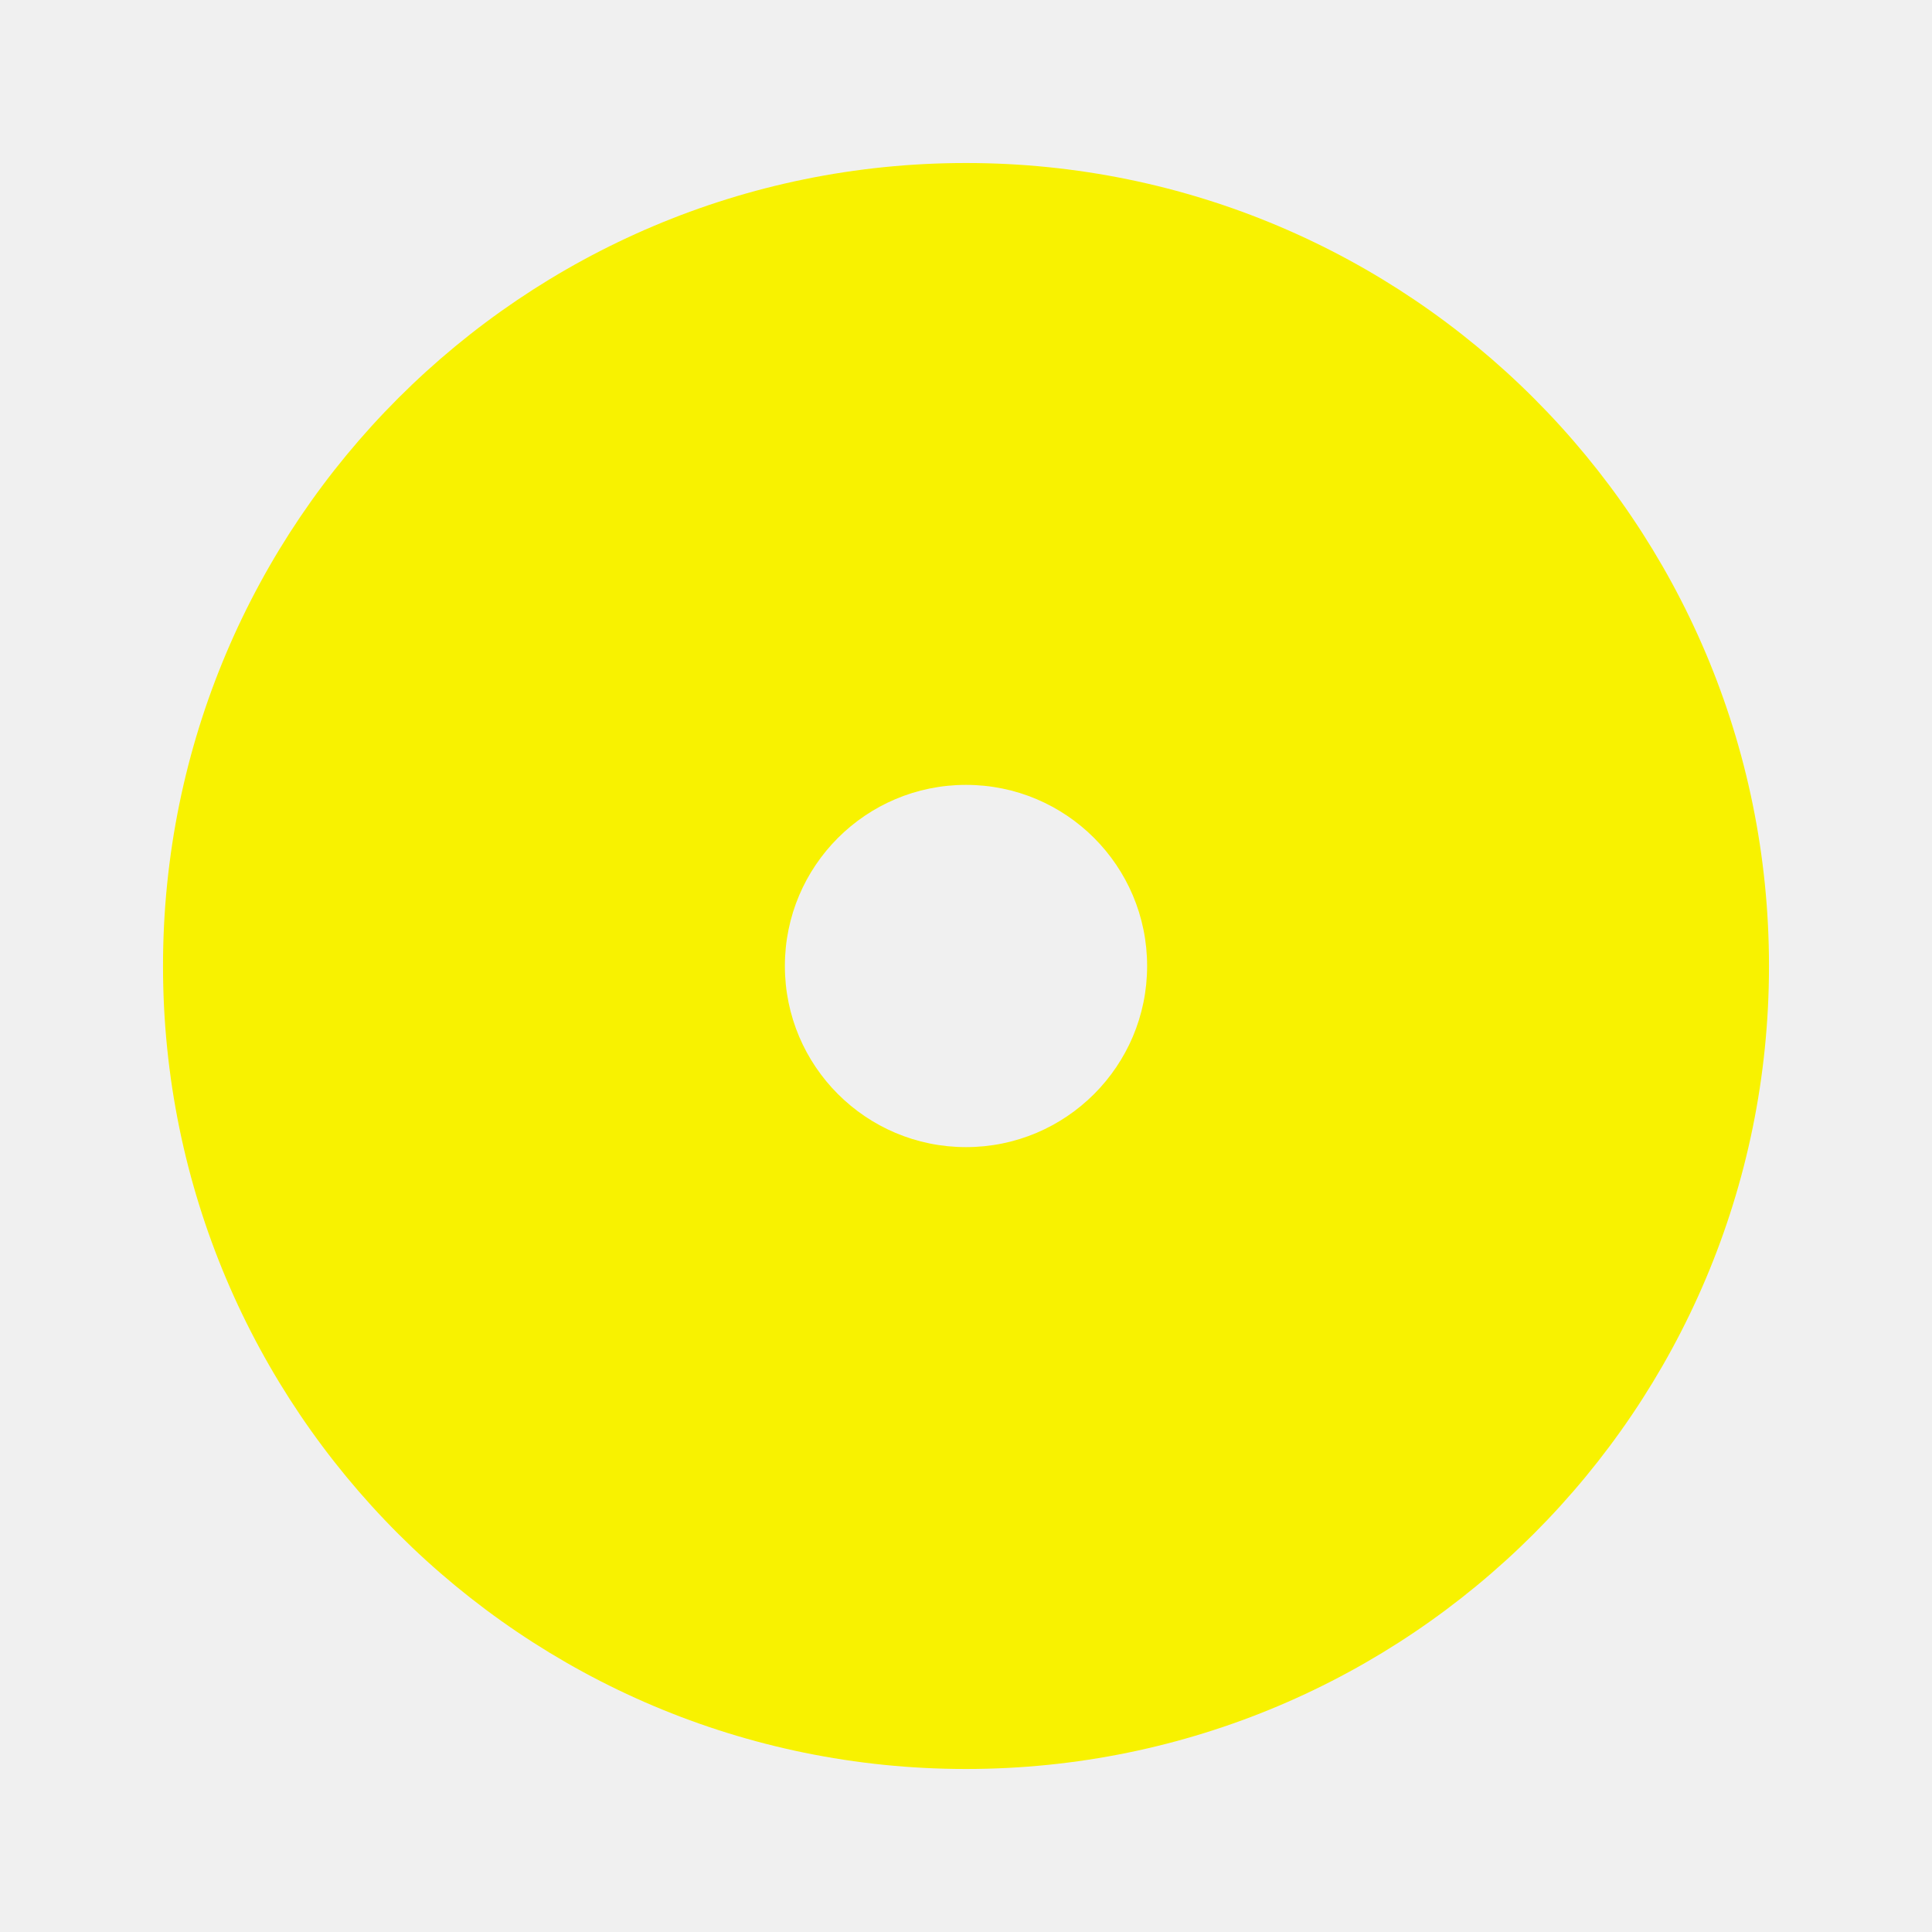
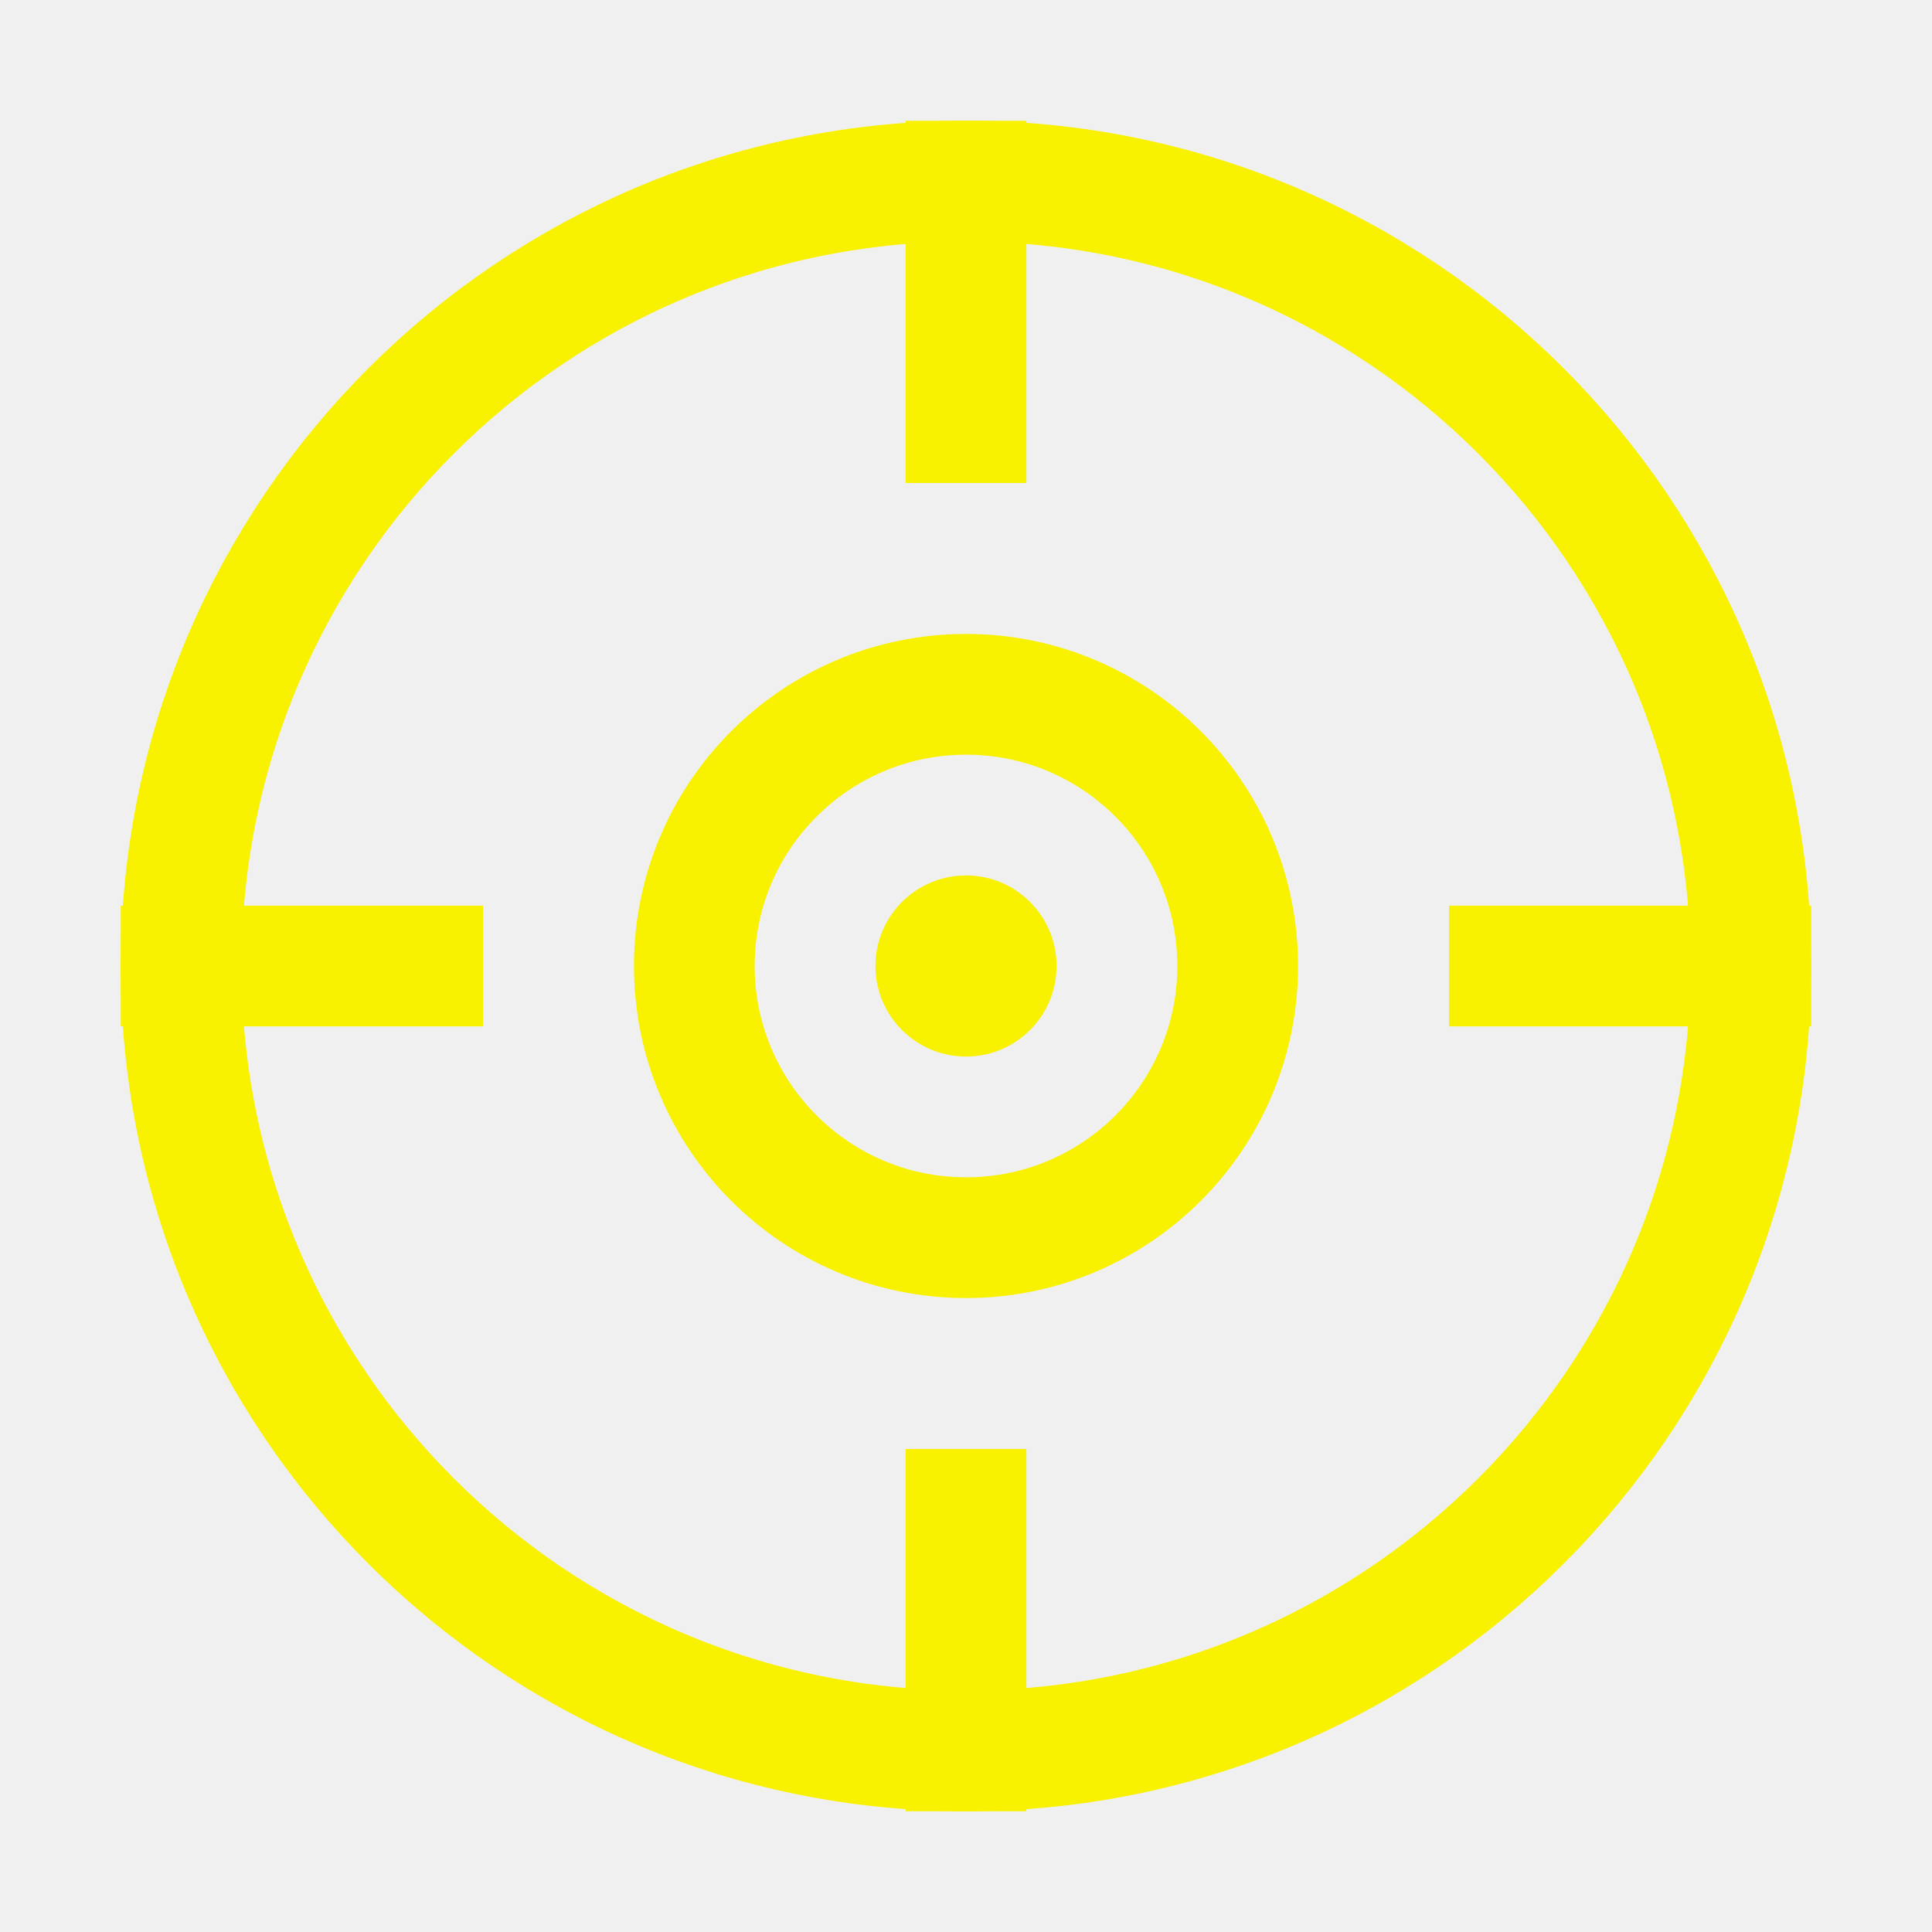
- <svg xmlns="http://www.w3.org/2000/svg" width="32" height="32" fill="none" viewBox="0 0 32 32">
-   <g clip-path="url(#a)">
-     <path fill="#f8f200" fill-rule="evenodd" d="M29.3 16a13.3 13.3 0 1 1-26.6 0 13.3 13.3 0 0 1 26.6 0M19 16a3 3 0 1 1-6 0 3 3 0 0 1 6 0" clip-rule="evenodd" />
-   </g>
-   <defs>
-     <clipPath id="a">
-       <path fill="#fff" d="M0 0h32v32H0z" />
-     </clipPath>
-   </defs>
+ <svg xmlns="http://www.w3.org/2000/svg" width="32" height="32" viewBox="0 0 32 32" fill="none">
+   <circle cx="16" cy="16" r="13" stroke="#f8f200" stroke-width="2" />
+   <circle cx="16" cy="16" r="4.5" stroke="#f8f200" stroke-width="2" />
+   <path d="M16 3V7M16 25V29M3 16H7M25 16H29" stroke="#f8f200" stroke-width="2" stroke-linecap="square" />
+   <circle cx="16" cy="16" r="1.5" fill="#f8f200" />
</svg>
